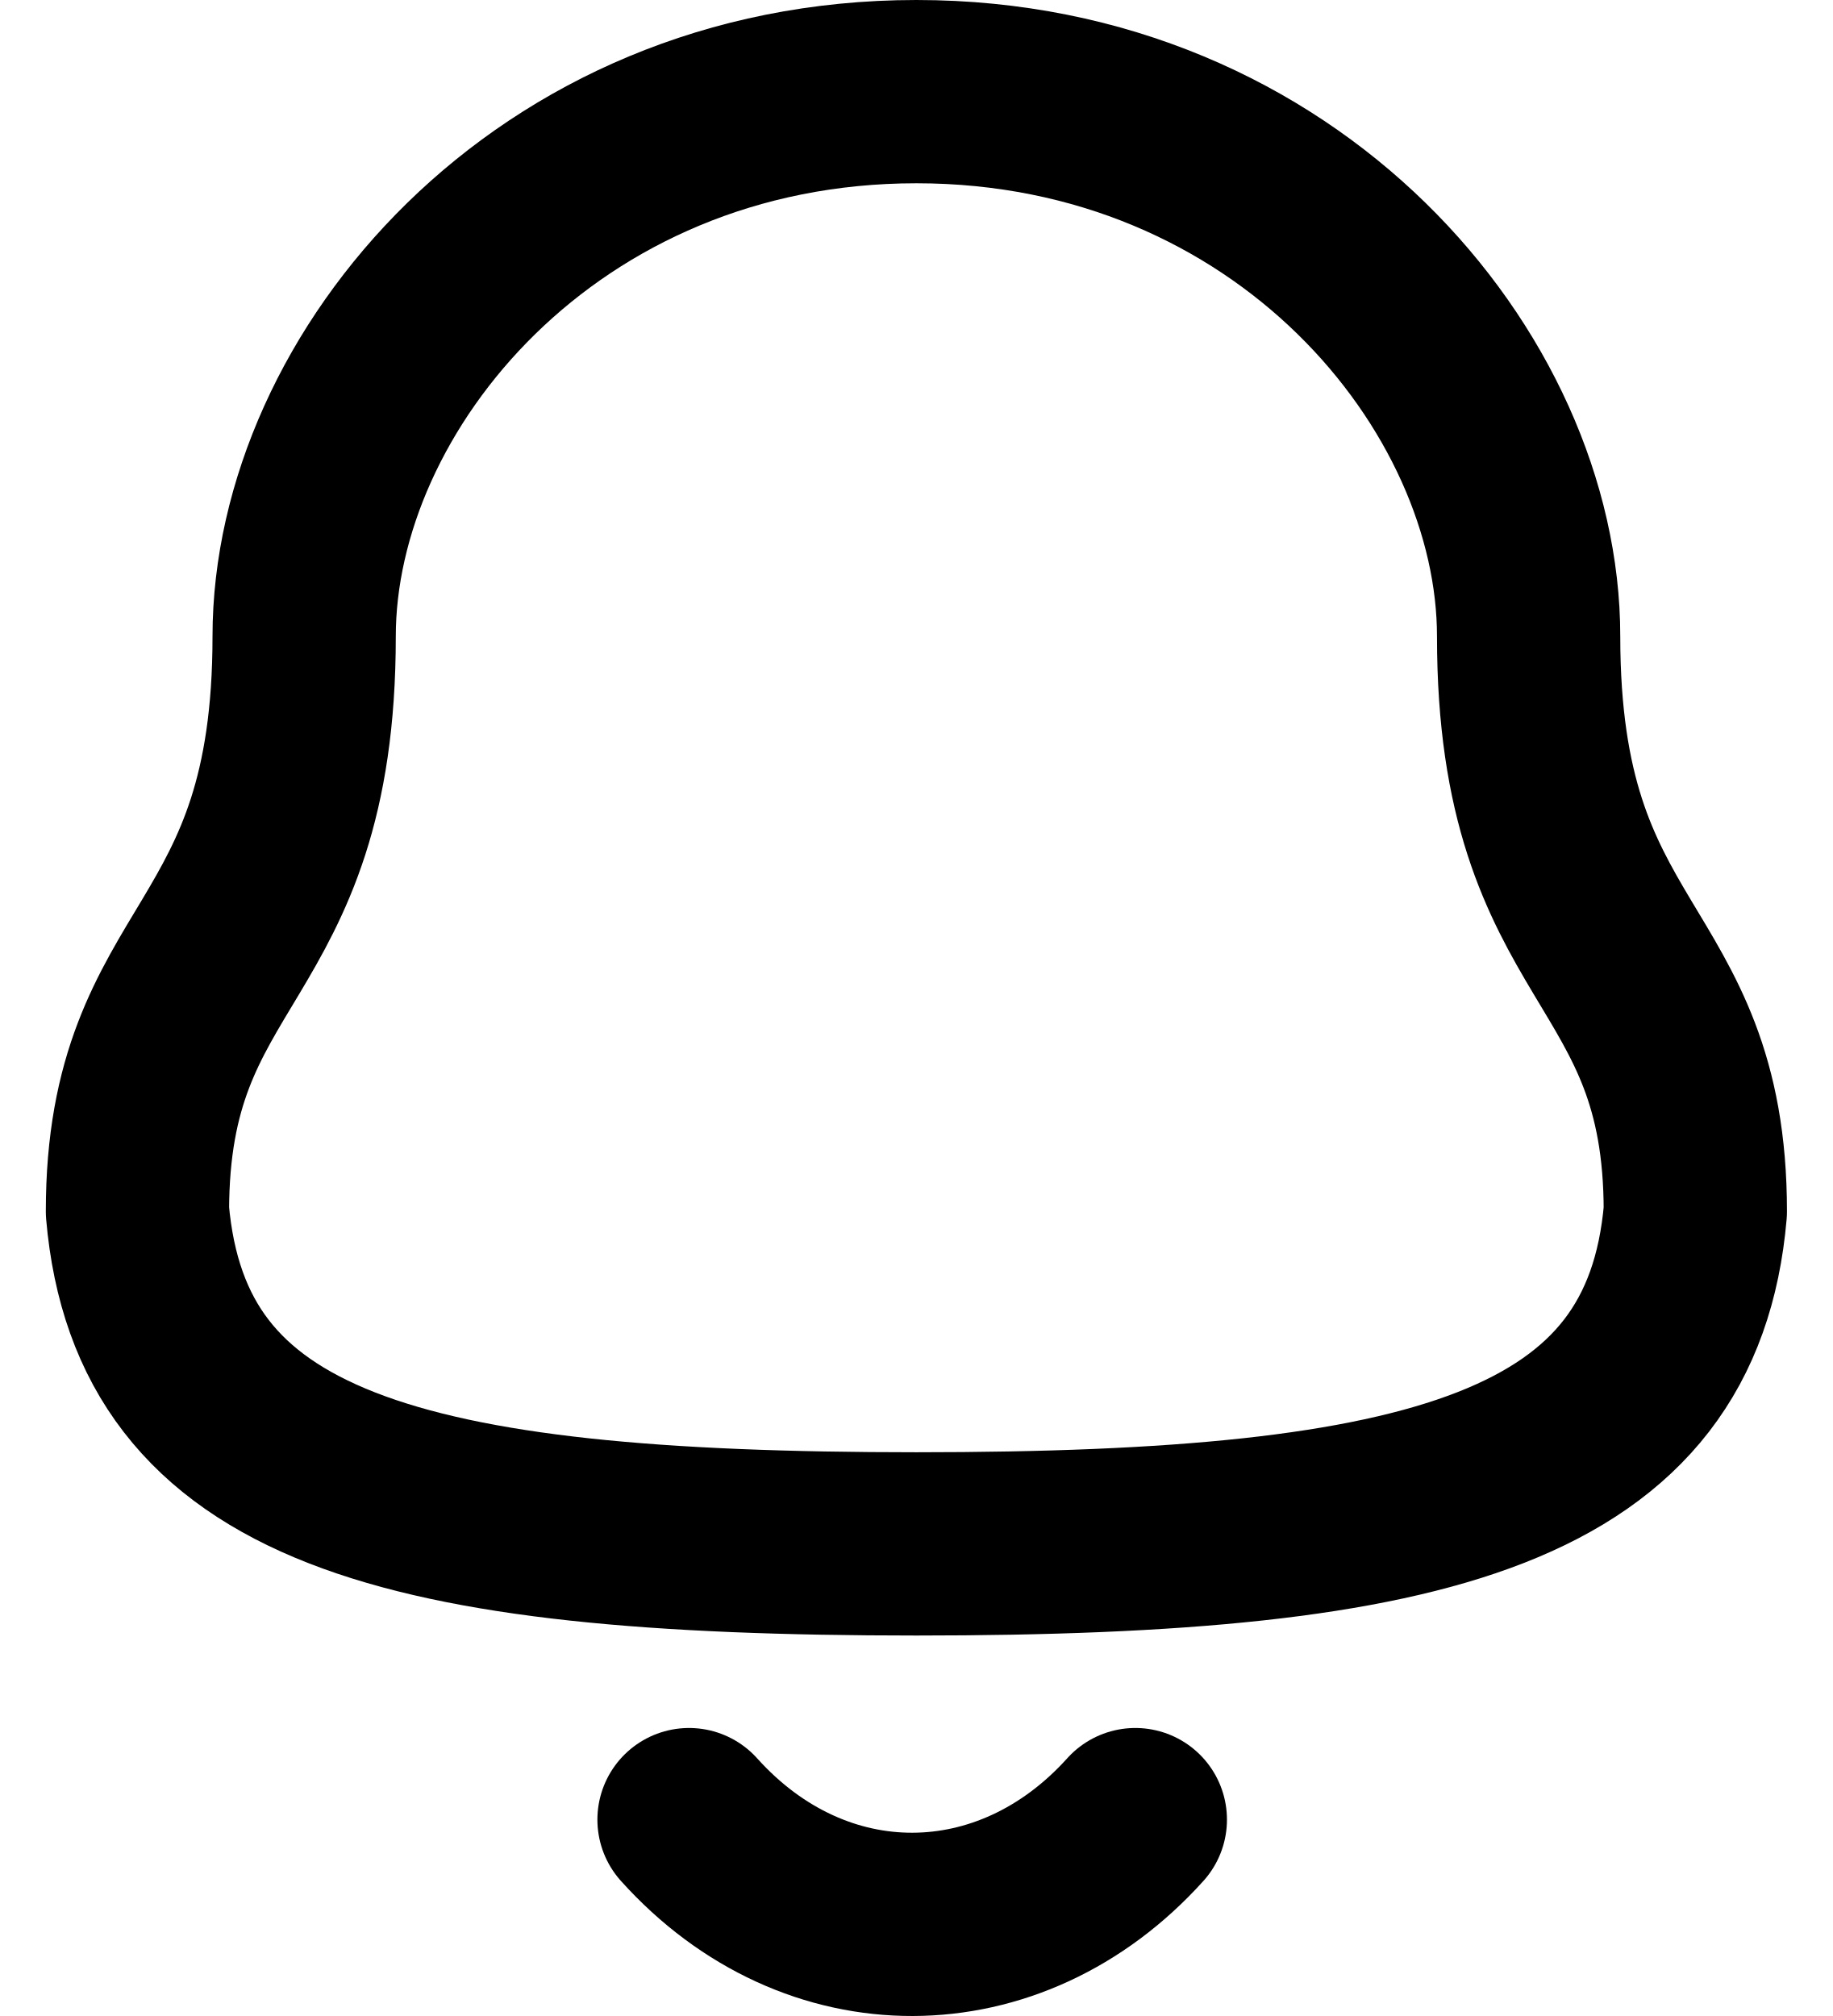
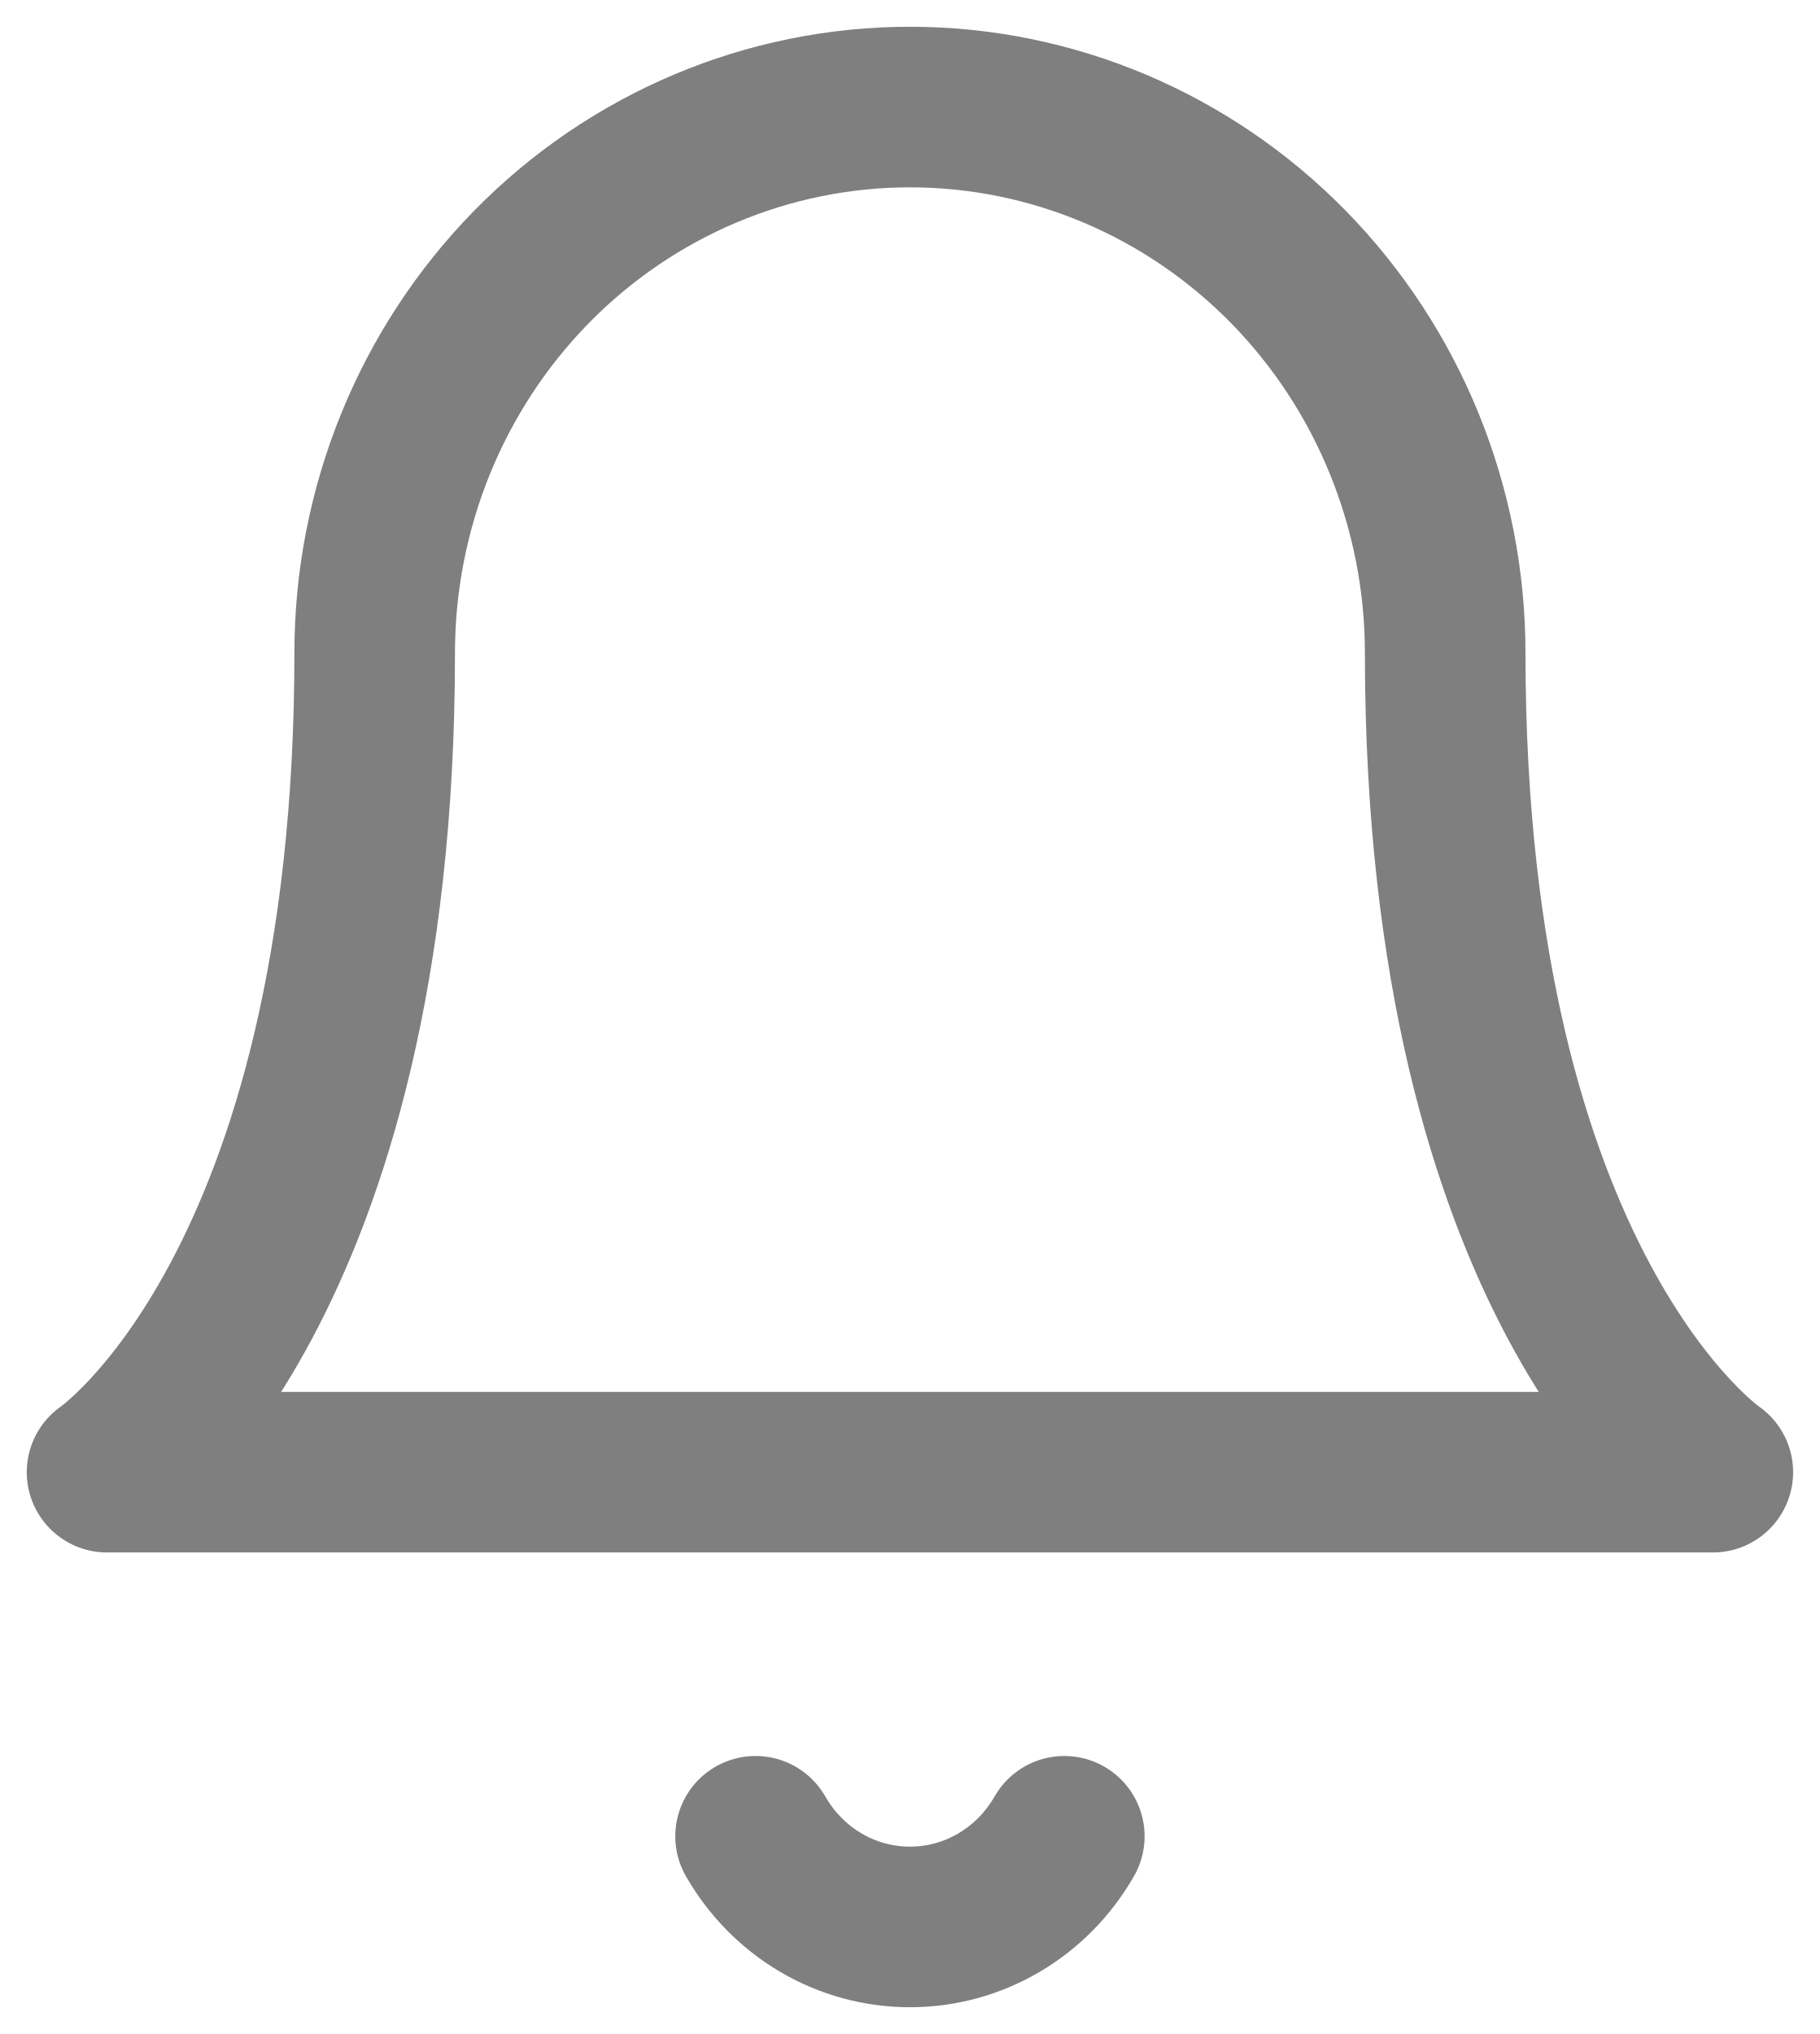
- <svg xmlns="http://www.w3.org/2000/svg" width="20" height="22" viewBox="0 0 20 22" fill="none">
-   <path d="M12.389 19.857C11.025 21.372 8.897 21.39 7.519 19.857M10 16.848C15.639 16.848 18.248 16.124 18.5 13.22C18.5 10.319 16.681 10.505 16.681 6.945C16.681 4.164 14.045 1 10 1C5.955 1 3.319 4.164 3.319 6.945C3.319 10.505 1.5 10.319 1.5 13.22C1.753 16.135 4.362 16.848 10 16.848Z" stroke="currentColor" stroke-width="2" stroke-linecap="round" stroke-linejoin="round" />
+ <svg xmlns="http://www.w3.org/2000/svg" width="17" height="19" viewBox="0 0 17 19" fill="none">
+   <path opacity="0.5" d="M9.942 17.153C9.795 17.41 9.585 17.624 9.332 17.773C9.079 17.922 8.792 18 8.5 18C8.208 18 7.921 17.922 7.668 17.773C7.415 17.624 7.205 17.41 7.058 17.153M13.5 6.101C13.5 4.748 12.973 3.451 12.036 2.494C11.098 1.537 9.826 1 8.5 1C7.174 1 5.902 1.537 4.964 2.494C4.027 3.451 3.5 4.748 3.5 6.101C3.5 12.052 1 13.752 1 13.752H16C16 13.752 13.5 12.052 13.5 6.101Z" stroke="currentColor" stroke-width="1.5" stroke-linecap="round" stroke-linejoin="round" />
</svg>
